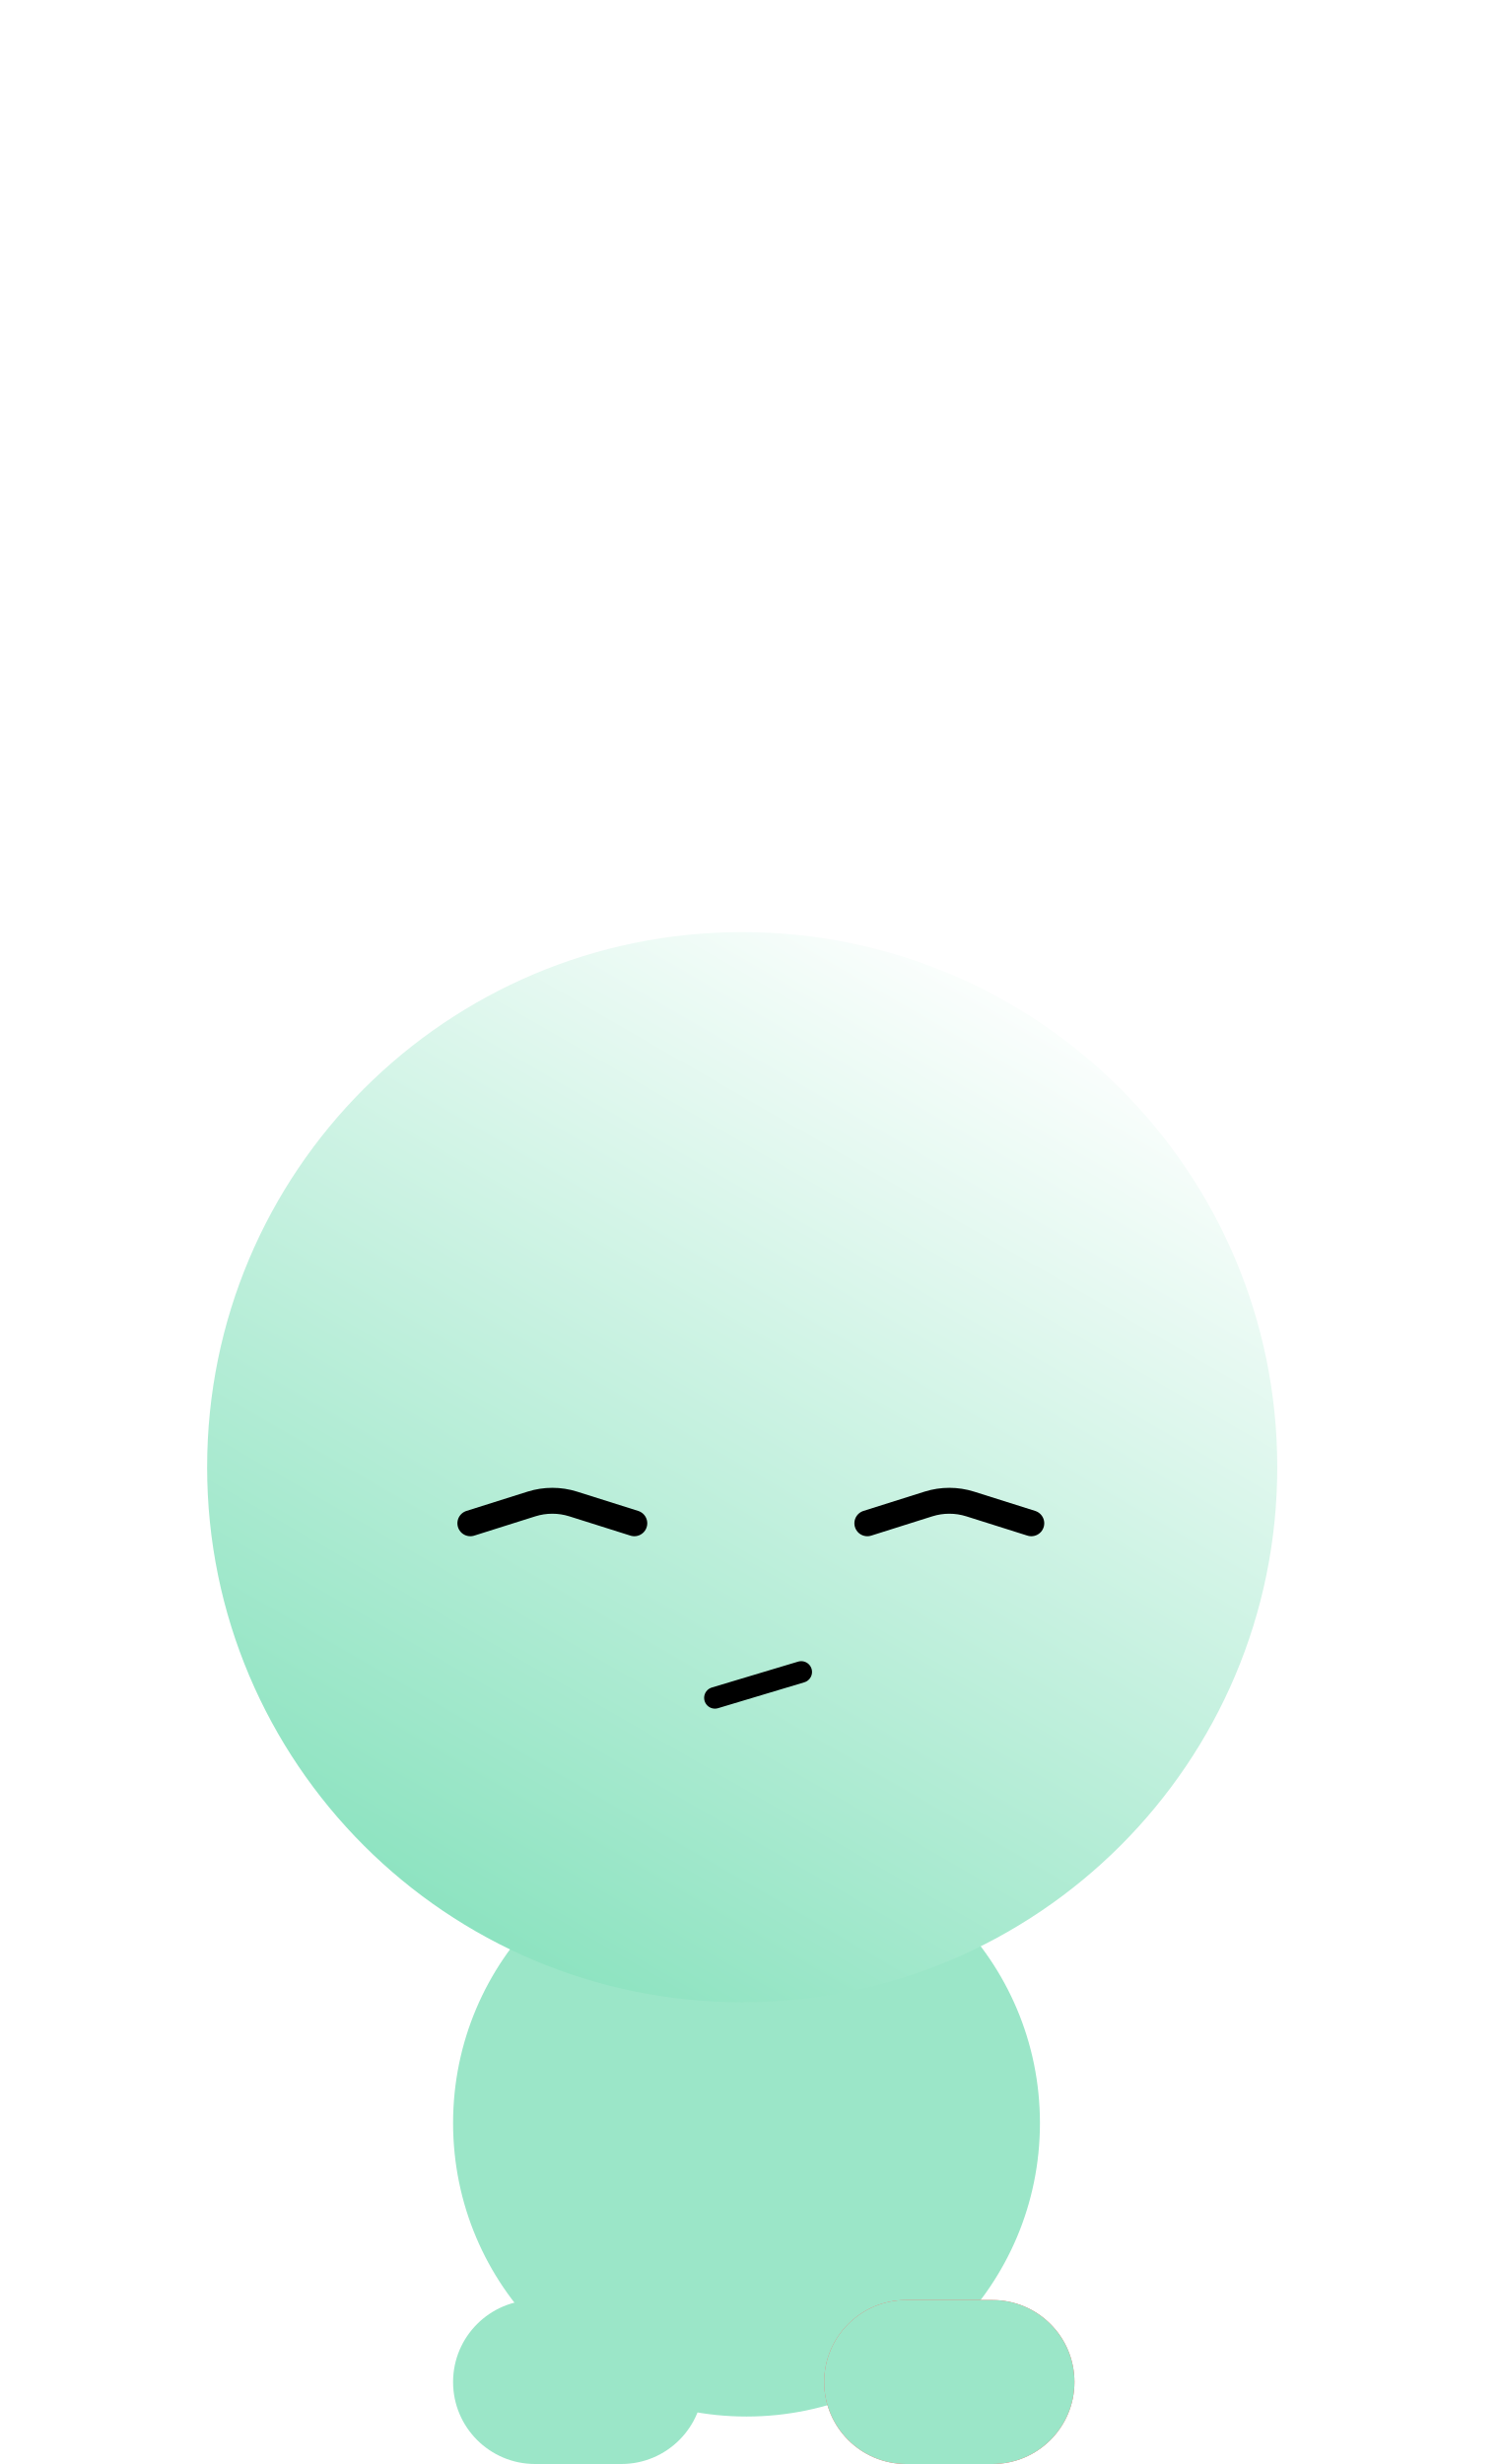
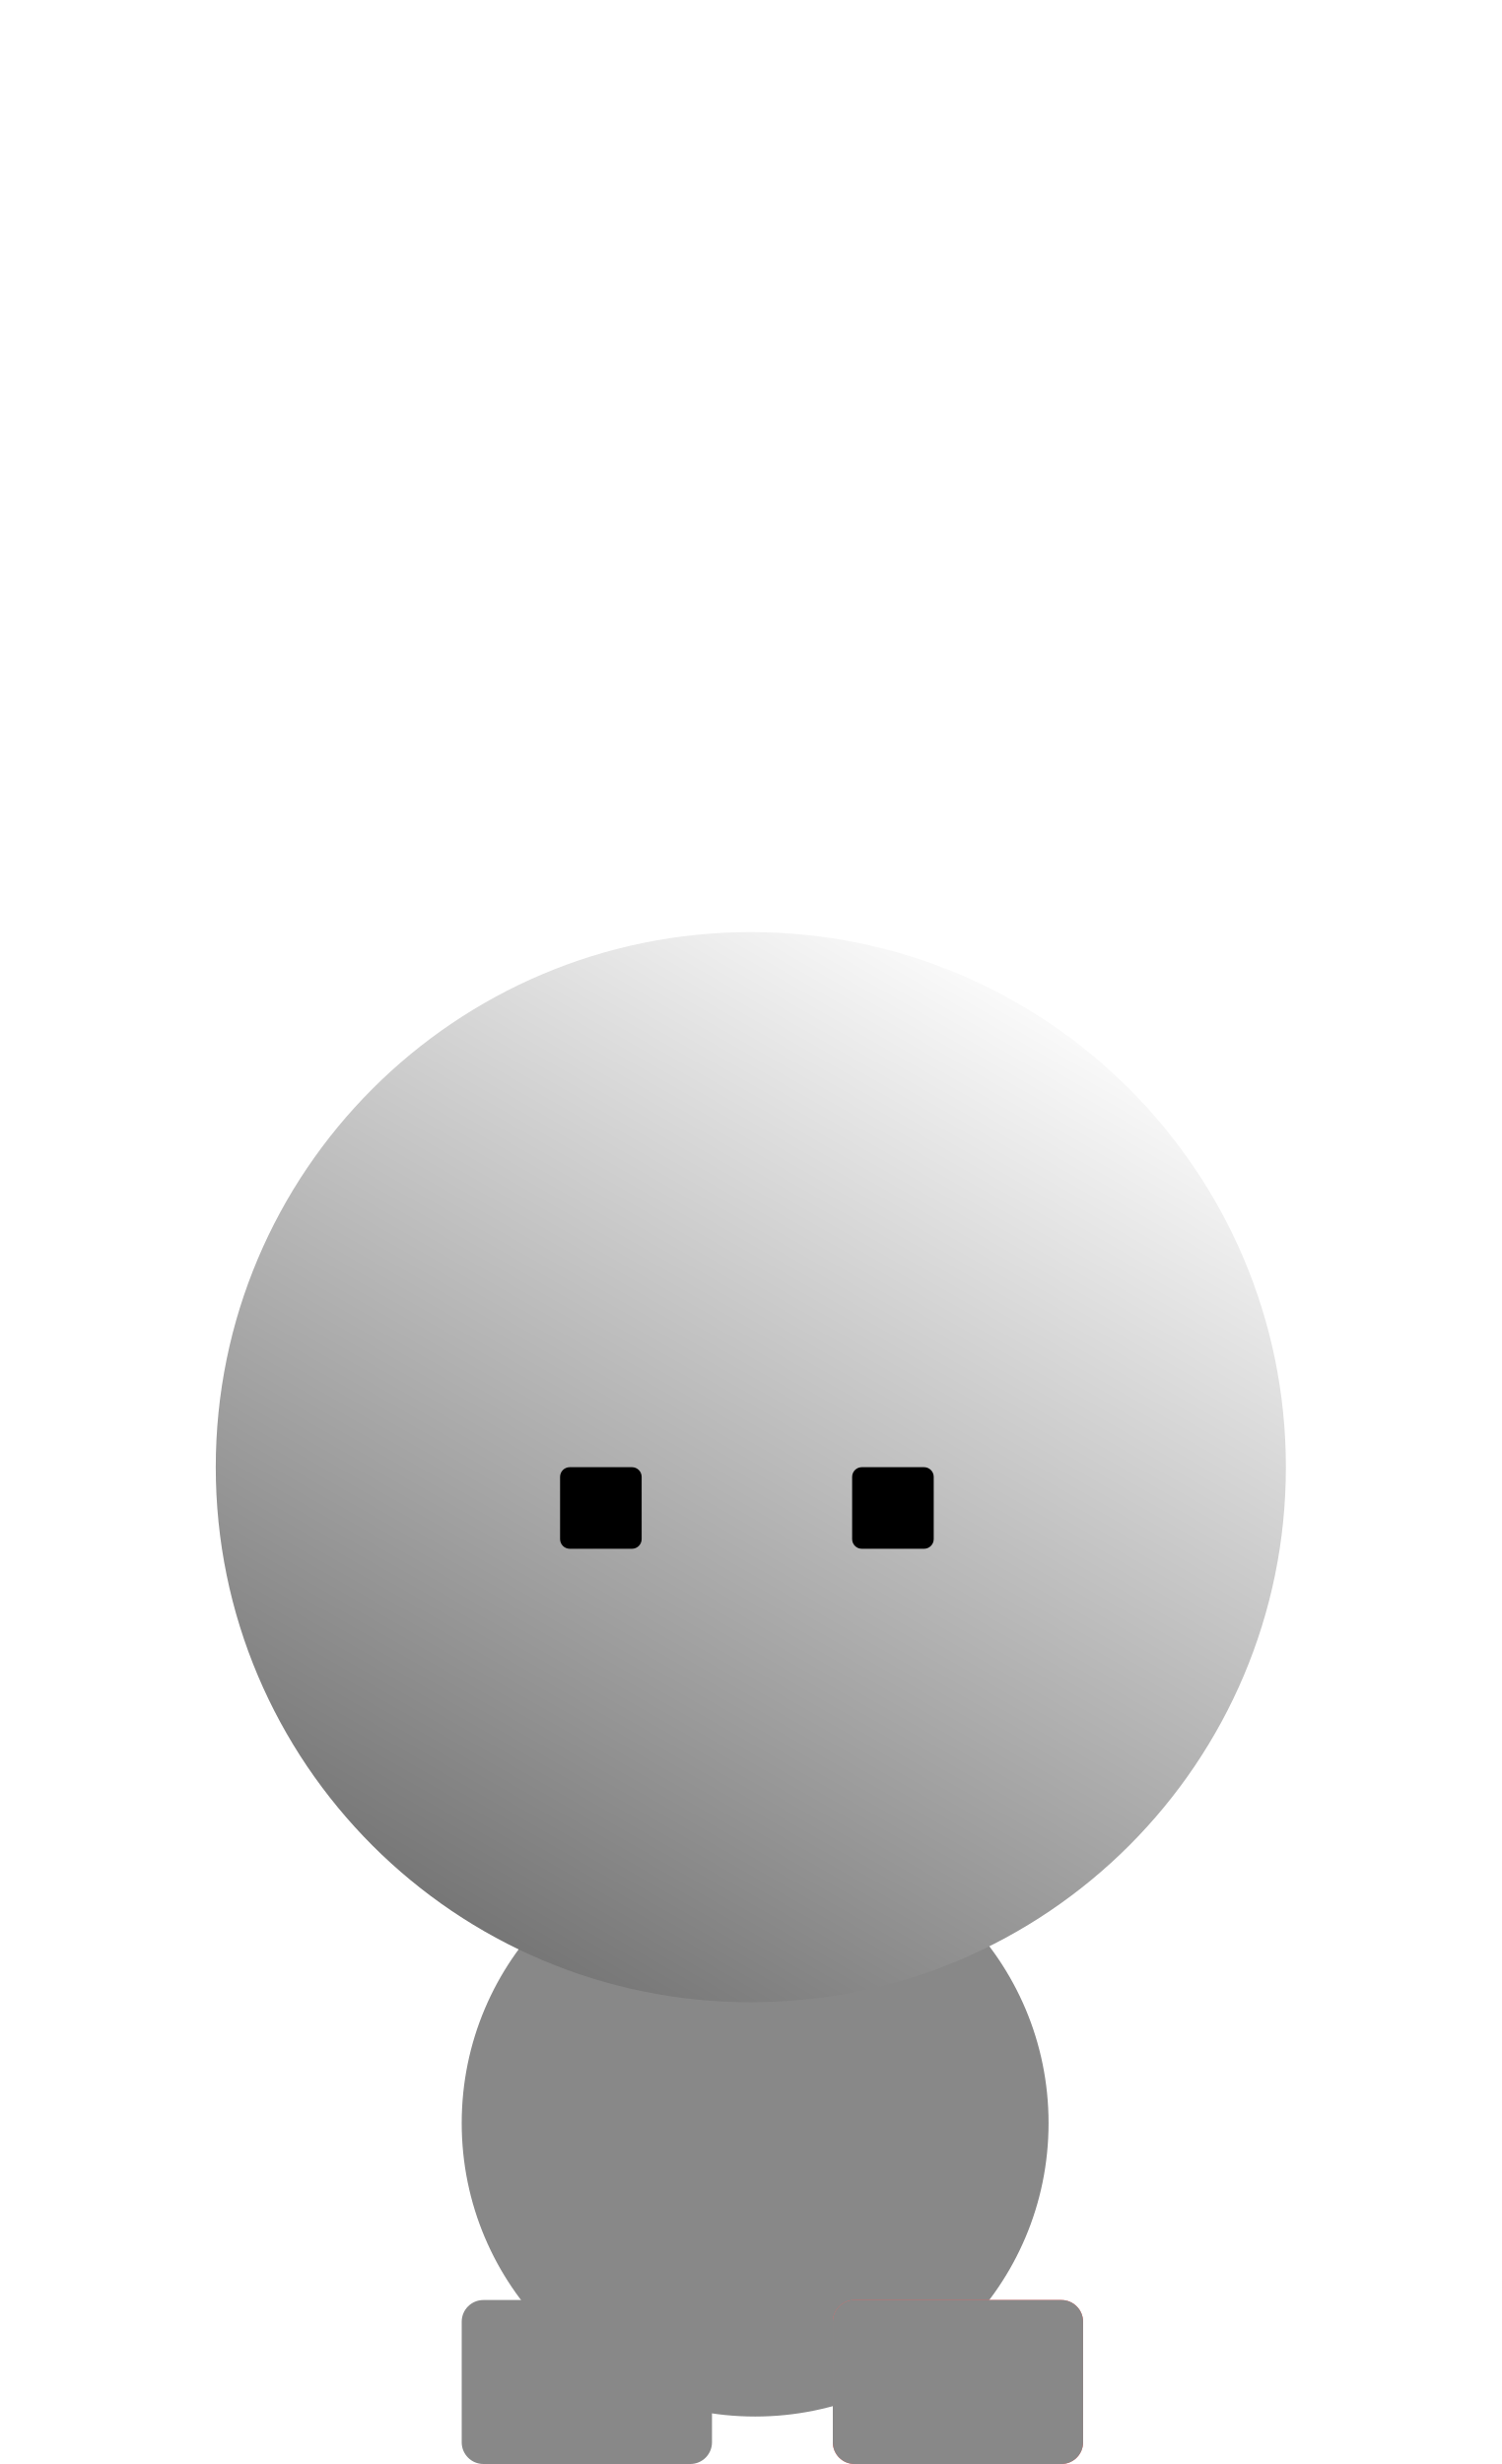
<svg xmlns="http://www.w3.org/2000/svg" width="348" height="571" viewBox="0 0 348 571" fill="none">
-   <circle cx="173" cy="492" r="68" fill="#9BE6C8" />
-   <rect x="105" y="533" width="58" height="38" rx="19" fill="#9BE6C8" />
-   <rect x="191" y="533" width="58" height="38" rx="19" fill="#FF5D5D" />
-   <rect x="191" y="533" width="58" height="38" rx="19" fill="#9BE6C8" />
-   <circle cx="172" cy="340" r="124" fill="url(#paint0_linear_2242_2605)" />
-   <path d="M109 353L123.152 348.531C126.307 347.535 129.693 347.535 132.848 348.531L147 353" stroke="black" stroke-width="6" stroke-linecap="round" />
-   <path d="M201 353L215.152 348.531C218.307 347.535 221.693 347.535 224.848 348.531L239 353" stroke="black" stroke-width="6" stroke-linecap="round" />
-   <path d="M165.682 393.455L185.682 387.455" stroke="black" stroke-width="5" stroke-linecap="round" />
+   <ellipse cx="175" cy="492" rx="68" ry="68" fill="#888888" />
+   <ellipse cx="174" cy="340" rx="124" ry="124" fill="url(#paint0_linear_2217_827)" />
+   <rect x="129.794" y="340" width="18.908" height="18.908" rx="2.248" fill="black" />
+   <rect x="197.479" y="340" width="18.908" height="18.908" rx="2.248" fill="black" />
+   <rect x="107" y="533" width="58" height="38" rx="5.024" fill="#888888" />
+   <rect x="193" y="533" width="58" height="38" rx="5.024" fill="#FF5D5D" />
+   <rect x="193" y="533" width="58" height="38" rx="5.024" fill="#888888" />
  <defs>
-     <linearGradient id="paint0_linear_2242_2605" x1="62.103" y1="580.5" x2="261" y2="236" gradientUnits="userSpaceOnUse">
-       <stop stop-color="#50D49F" />
+     <linearGradient id="paint0_linear_2217_827" x1="125.013" y1="475" x2="263" y2="236" gradientUnits="userSpaceOnUse">
+       <stop stop-color="#6D6D6D" />
      <stop offset="1" stop-color="white" />
    </linearGradient>
  </defs>
</svg>
